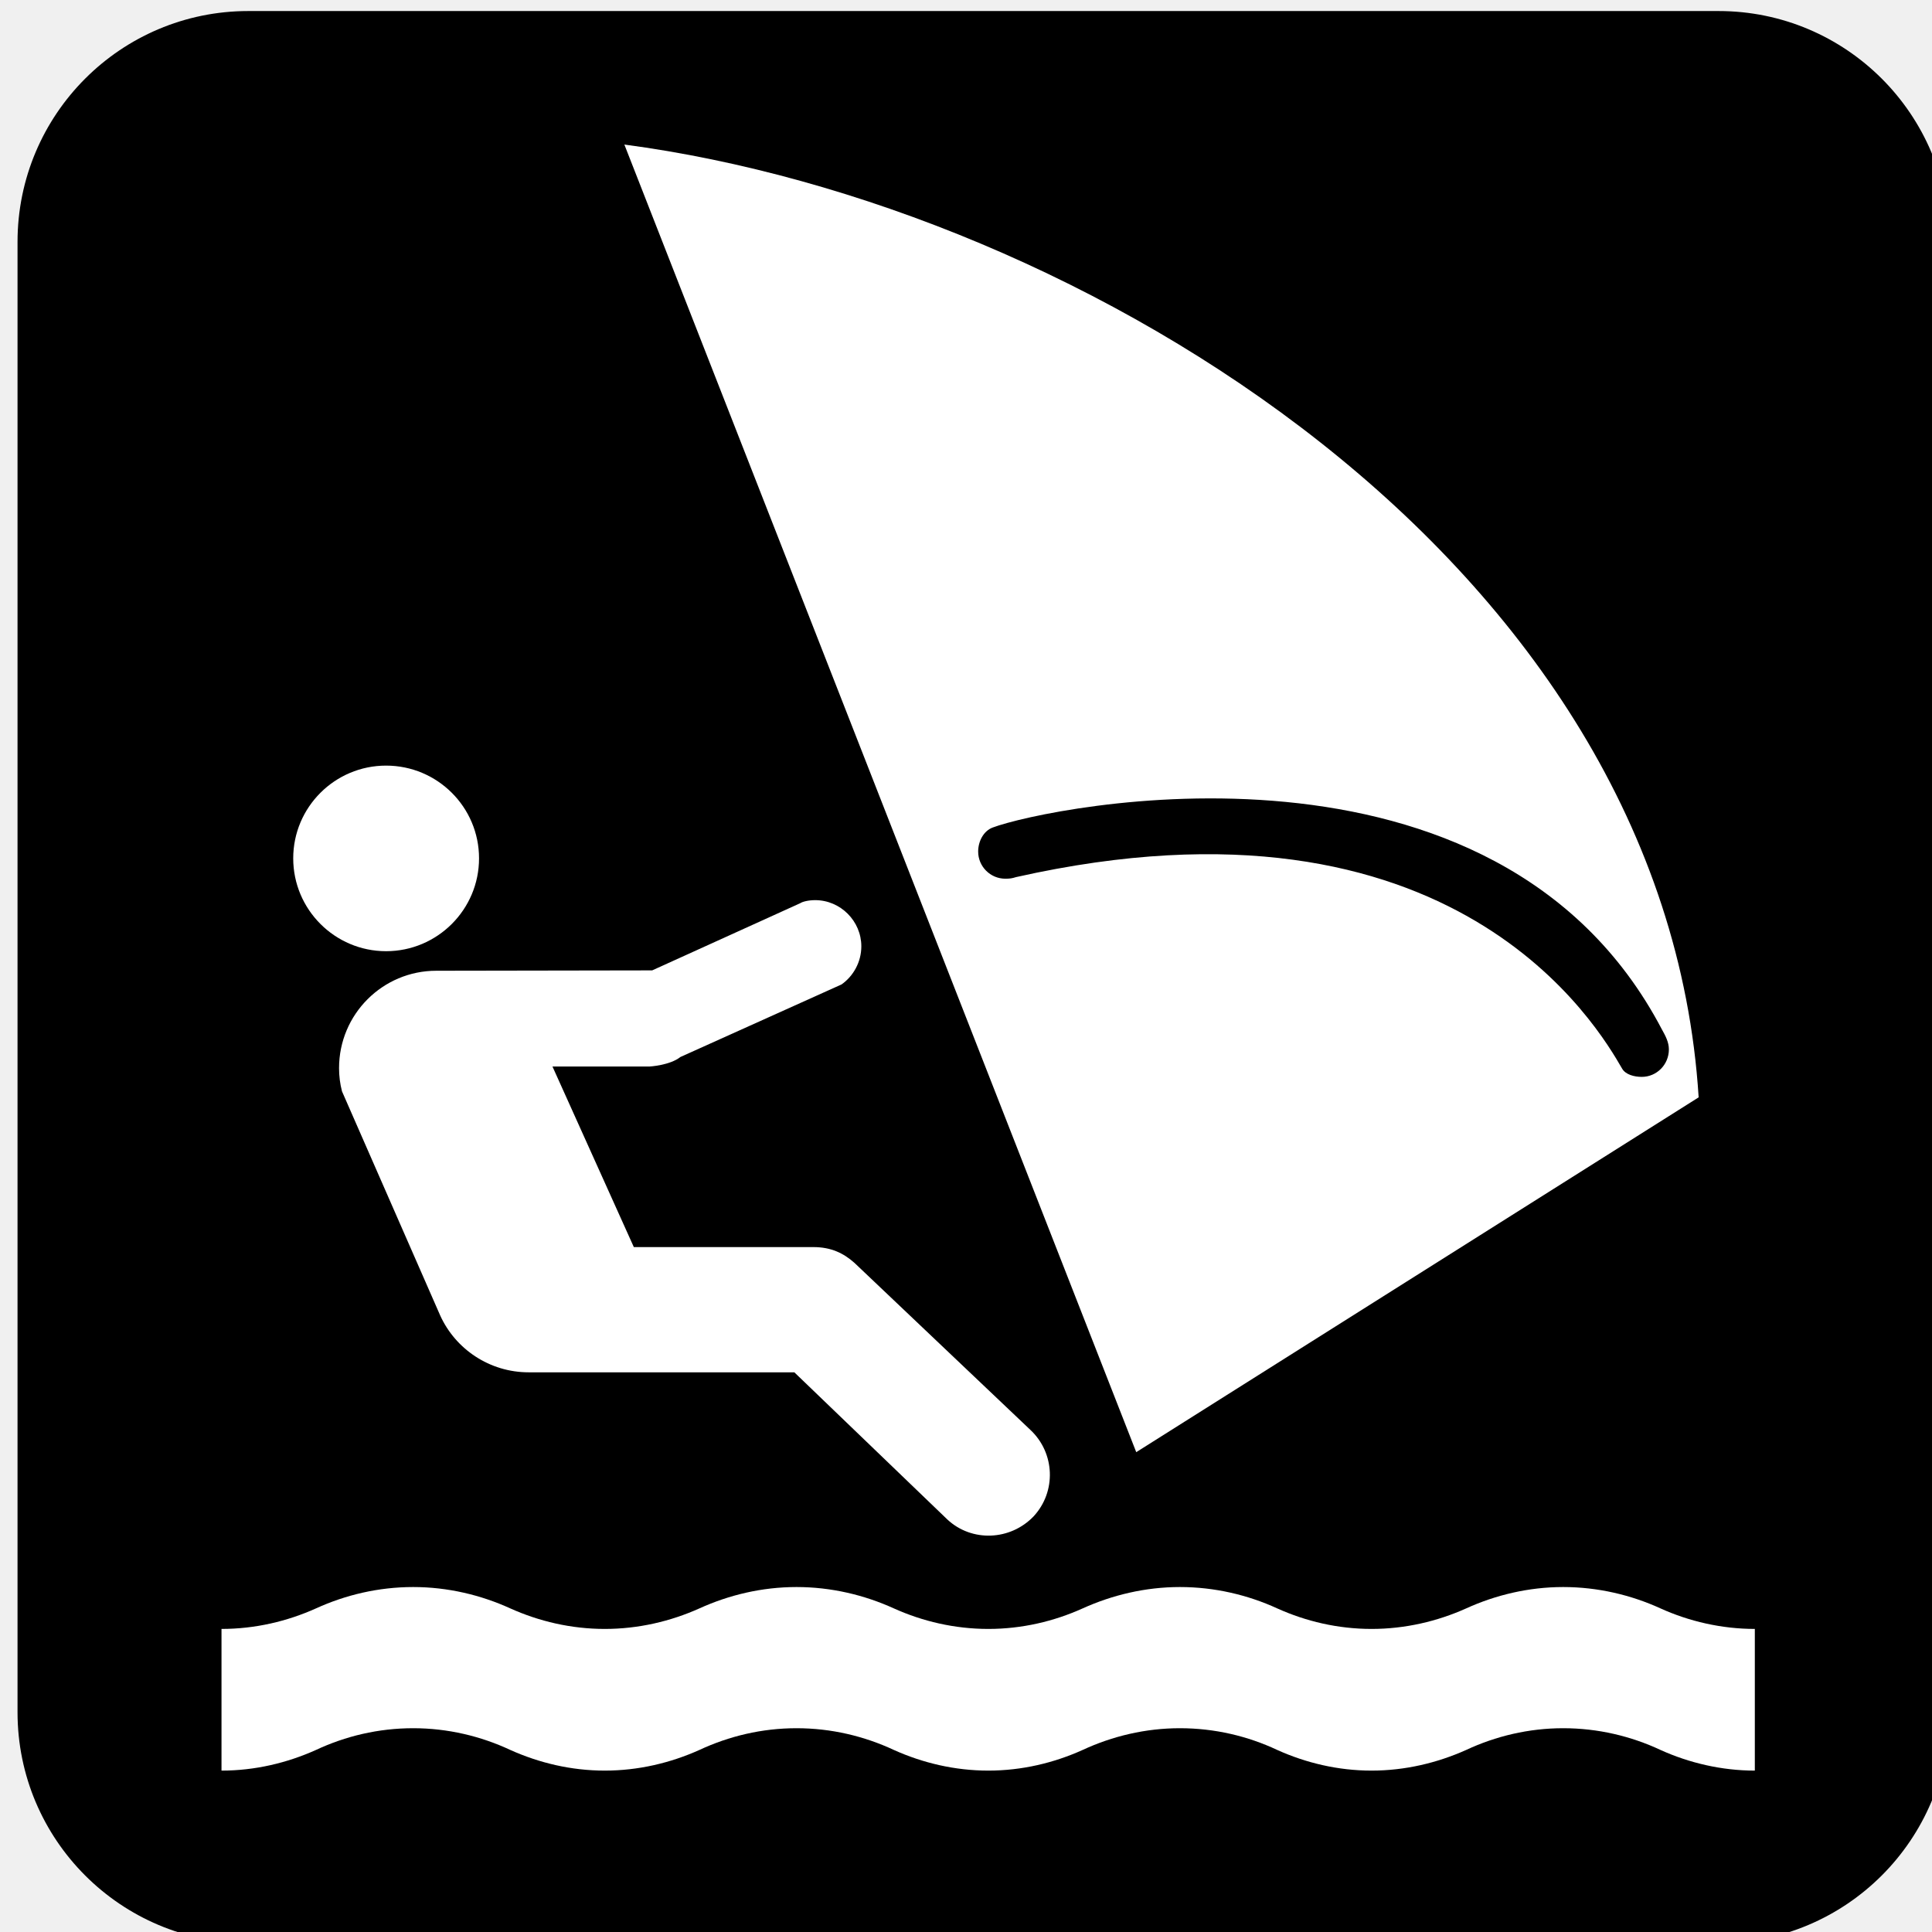
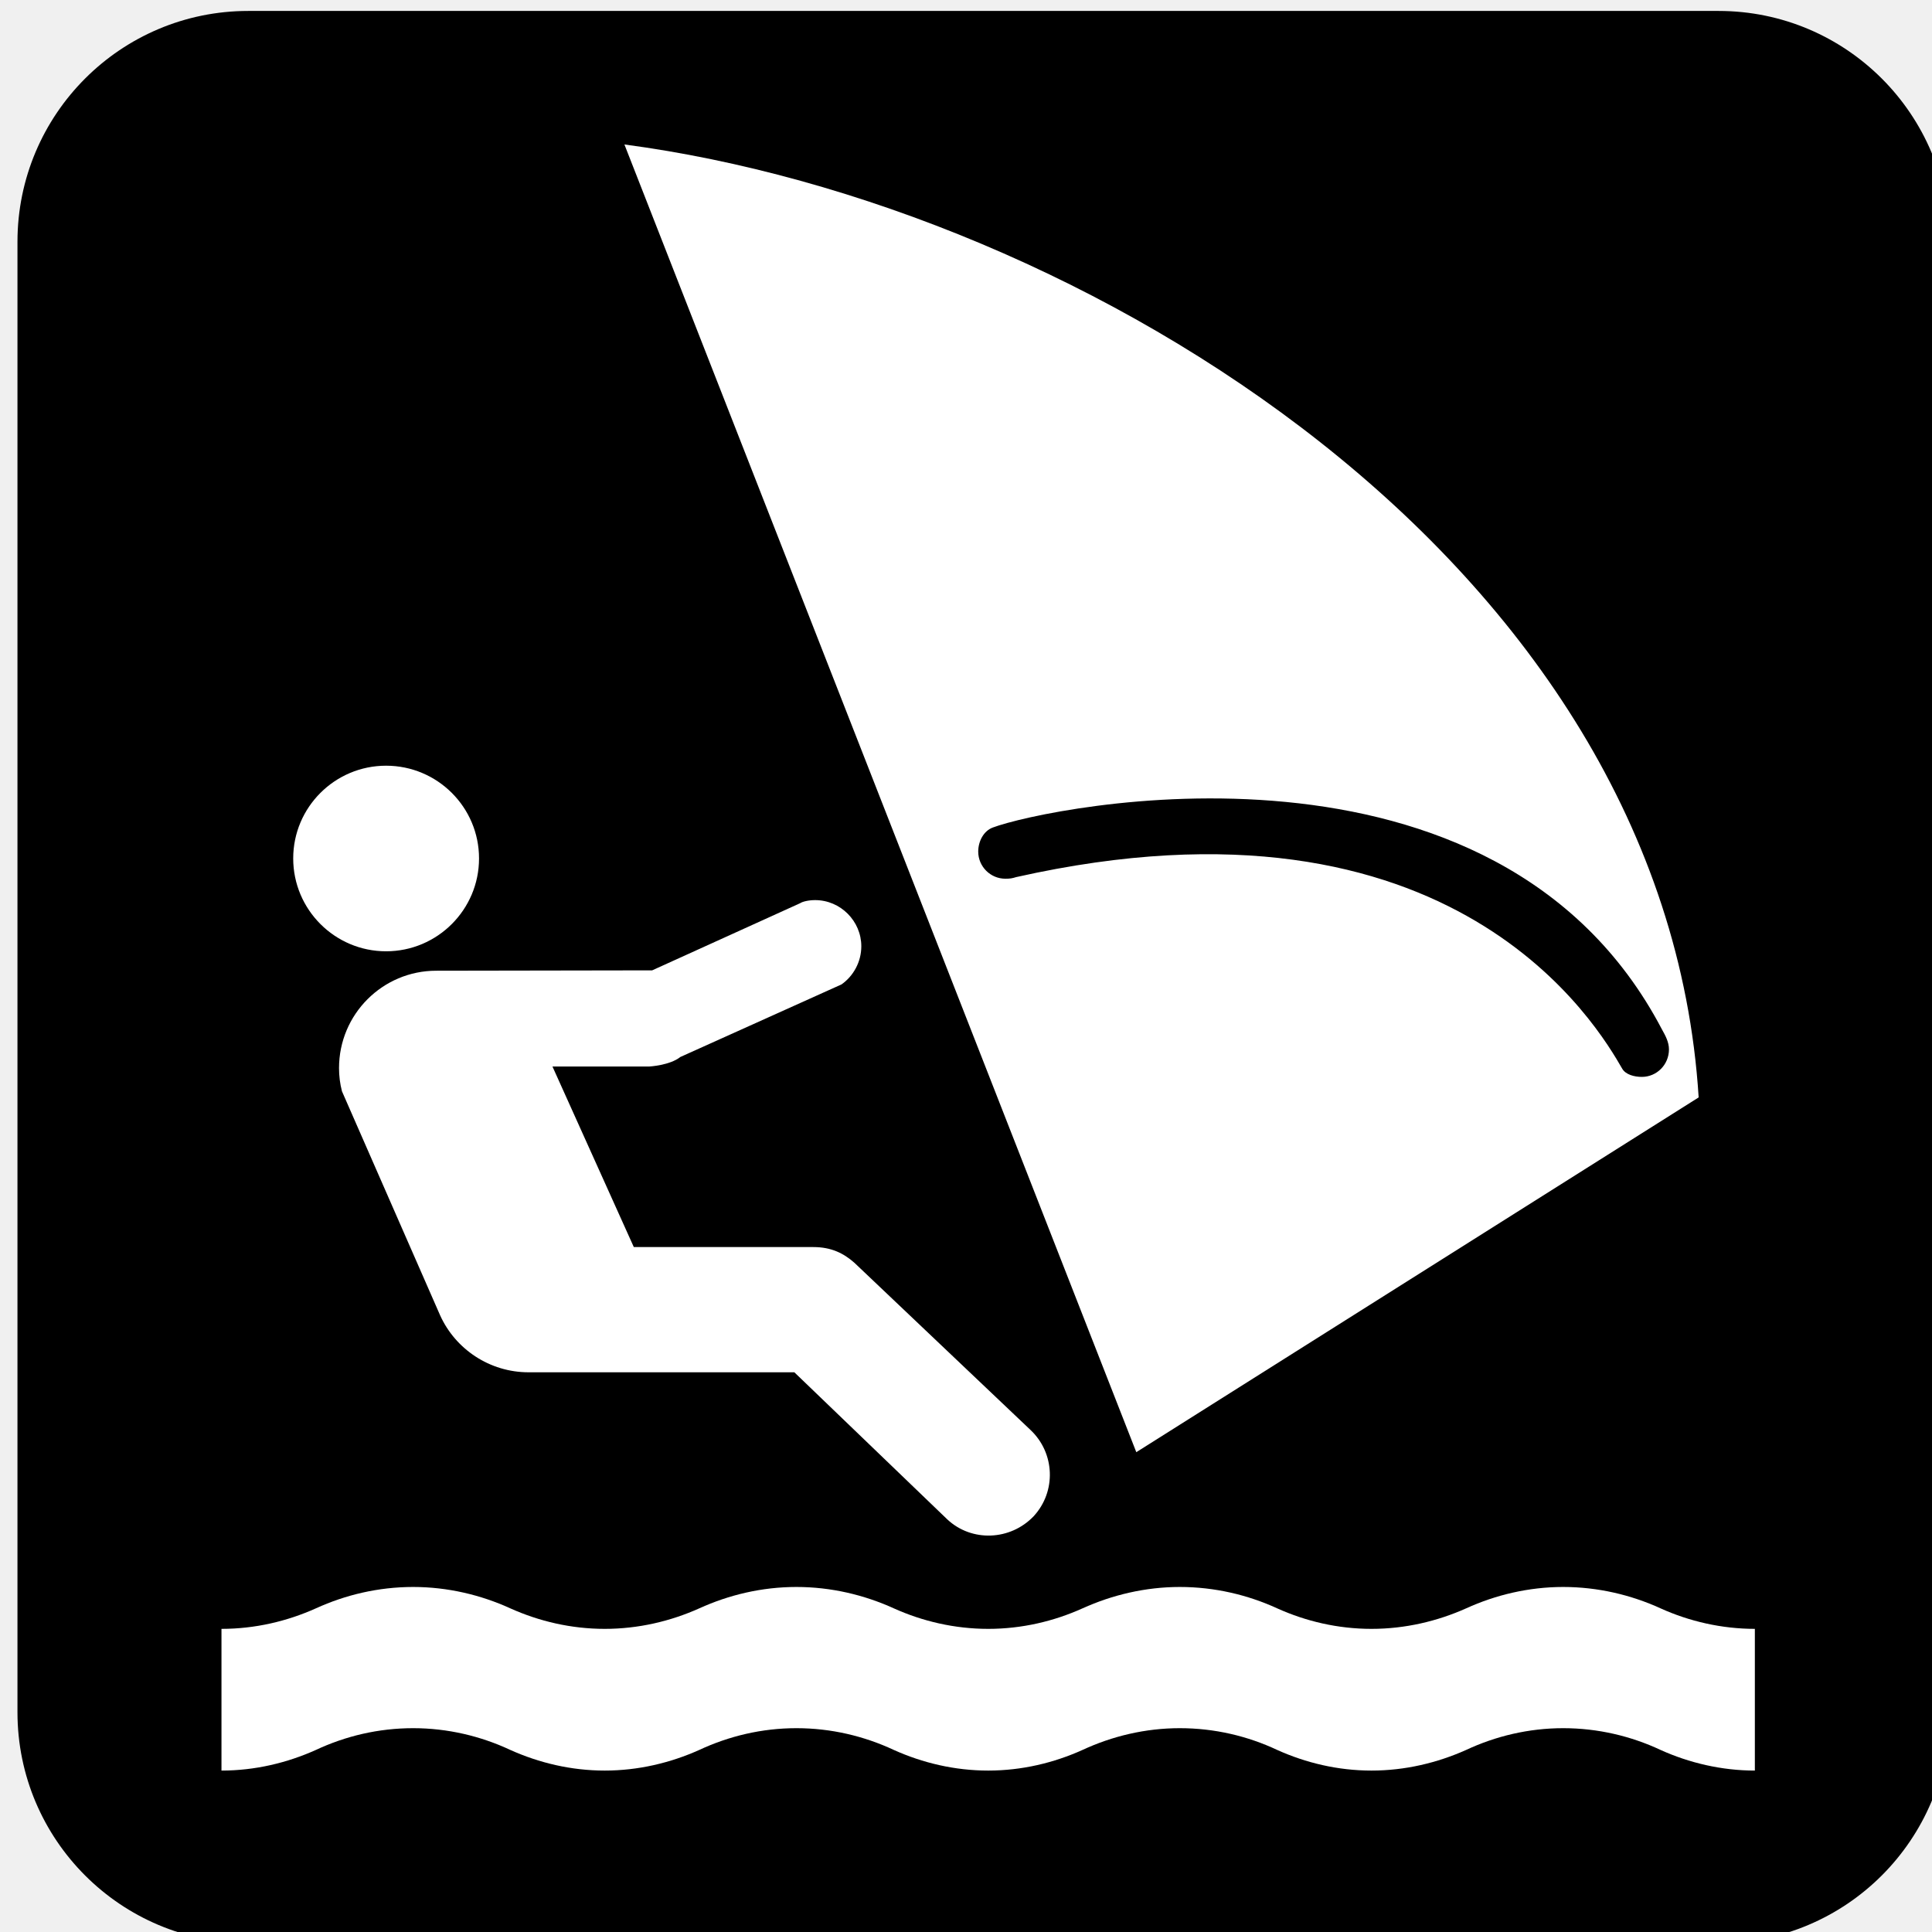
- <svg xmlns="http://www.w3.org/2000/svg" width="123.55" height="123.54" viewBox="-0.258 -0.548 123.547 123.539" enable-background="new -0.258 -0.548 123.547 123.539">
-   <path d="m109.64 123.71c8.156 0 14.766-6.617 14.766-14.766v-94.02c0-8.148-6.609-14.766-14.766-14.766h-94.02c-8.156 0-14.758 6.617-14.758 14.766v94.02c0 8.148 6.602 14.766 14.758 14.766h94.02" />
-   <path d="m15.617 2.637c-6.758 0-12.258 5.523-12.258 12.281v94.02c0 6.758 5.5 12.25 12.258 12.25h94.02c6.758 0 12.25-5.492 12.25-12.25v-94.02c0-6.758-5.492-12.281-12.25-12.281h-94.02" />
-   <g fill="#fff">
-     <path d="m111.96 112.68c-2.125 0-4.203-.492-6.03-1.32-1.883-.883-4.01-1.391-6.227-1.391-2.195 0-4.32.508-6.203 1.391-1.852.828-3.906 1.32-6.05 1.32s-4.195-.492-6.03-1.32c-1.875-.883-4-1.391-6.227-1.391-2.195 0-4.32.508-6.219 1.391-1.836.828-3.883 1.32-6.03 1.32s-4.203-.492-6.04-1.32c-1.891-.883-4.01-1.391-6.227-1.391-2.211 0-4.32.508-6.211 1.391-1.844.828-3.898 1.32-6.05 1.32s-4.195-.492-6.04-1.32c-1.883-.883-4.01-1.391-6.211-1.391-2.227 0-4.336.508-6.219 1.391-1.844.828-3.891 1.32-6.04 1.32v-9.06c2.148 0 4.195-.484 6.04-1.312 1.883-.859 3.992-1.367 6.219-1.367 2.203 0 4.328.508 6.211 1.367 1.844.828 3.891 1.312 6.04 1.312s4.203-.484 6.05-1.312c1.891-.859 4-1.367 6.211-1.367 2.219 0 4.336.508 6.227 1.367 1.836.828 3.891 1.312 6.04 1.312s4.195-.484 6.03-1.312c1.898-.859 4.02-1.367 6.219-1.367 2.227 0 4.352.508 6.227 1.367 1.836.828 3.883 1.312 6.03 1.312s4.203-.484 6.05-1.312c1.883-.859 4.01-1.367 6.203-1.367 2.219 0 4.344.508 6.227 1.367 1.828.828 3.906 1.312 6.03 1.312v9.06" />
-     <path d="m24.43 60.28c3.281 0 5.945-2.664 5.945-5.938s-2.664-5.93-5.945-5.93c-3.273 0-5.938 2.656-5.938 5.93s2.664 5.938 5.938 5.938" />
-     <path d="m50.54 87.21h-16.992c-2.5 0-4.68-1.484-5.656-3.633l-6.281-14.336c-.125-.484-.188-.977-.188-1.484 0-3.445 2.789-6.227 6.219-6.227l13.805-.023 9.469-4.297c.148-.102.539-.195.953-.195 1.625 0 2.953 1.344 2.953 2.953 0 1-.508 1.906-1.266 2.438l-10.305 4.64c-.68.539-1.977.609-1.977.609h-6.203l5.203 11.547h11.484c1.133 0 1.93.391 2.625 1.01l11.258 10.688c1.562 1.469 1.664 3.93.203 5.516-1.492 1.562-3.961 1.664-5.523.203l-9.781-9.407" />
-     <path d="m103.48 67.801c.219.367.758.516 1.25.516.953 0 1.734-.781 1.734-1.758 0-.469-.227-.883-.445-1.273-10.617-20.266-39.28-14.235-42.796-12.915-.586.219-.93.883-.93 1.539 0 .953.781 1.734 1.734 1.734.297 0 .438-.023.688-.102 28.12-6.319 37.28 9.696 38.765 12.259m4.883 1.828l-35.961 22.687-32.734-83.62c29.3 3.883 66.55 26.641 68.7 60.938" />
+ <svg xmlns="http://www.w3.org/2000/svg" version="1.1" id="Layer_1" x="0px" y="0px" width="123.547px" height="123.539px" viewBox="-0.258 -0.548 123.547 123.539" style="enable-background:new -0.258 -0.548 123.547 123.539;" xml:space="preserve">
+   <g>
+     <path style="fill:#000000;" d="M109.641,123.707c8.156,0,14.766-6.617,14.766-14.766V14.918c0-8.148-6.609-14.766-14.766-14.766   H15.617c-8.156,0-14.758,6.617-14.758,14.766v94.023c0,8.148,6.602,14.766,14.758,14.766H109.641z" />
+     <path d="M15.617,2.637c-6.758,0-12.258,5.523-12.258,12.281v94.023c0,6.758,5.5,12.25,12.258,12.25h94.023   c6.758,0,12.25-5.492,12.25-12.25V14.918c0-6.758-5.492-12.281-12.25-12.281H15.617z" />
+     <path style="fill:#FFFFFF;" d="M111.961,112.676c-2.125,0-4.203-0.492-6.031-1.32c-1.883-0.883-4.008-1.391-6.227-1.391   c-2.195,0-4.32,0.508-6.203,1.391c-1.852,0.828-3.906,1.32-6.055,1.32s-4.195-0.492-6.031-1.32c-1.875-0.883-4-1.391-6.227-1.391   c-2.195,0-4.32,0.508-6.219,1.391c-1.836,0.828-3.883,1.32-6.031,1.32s-4.203-0.492-6.039-1.32   c-1.891-0.883-4.008-1.391-6.227-1.391c-2.211,0-4.32,0.508-6.211,1.391c-1.844,0.828-3.898,1.32-6.047,1.32   s-4.195-0.492-6.039-1.32c-1.883-0.883-4.008-1.391-6.211-1.391c-2.227,0-4.336,0.508-6.219,1.391   c-1.844,0.828-3.891,1.32-6.039,1.32v-9.062c2.148,0,4.195-0.484,6.039-1.312c1.883-0.859,3.992-1.367,6.219-1.367   c2.203,0,4.328,0.508,6.211,1.367c1.844,0.828,3.891,1.312,6.039,1.312s4.203-0.484,6.047-1.312c1.891-0.859,4-1.367,6.211-1.367   c2.219,0,4.336,0.508,6.227,1.367c1.836,0.828,3.891,1.312,6.039,1.312s4.195-0.484,6.031-1.312   c1.898-0.859,4.023-1.367,6.219-1.367c2.227,0,4.352,0.508,6.227,1.367c1.836,0.828,3.883,1.312,6.031,1.312   s4.203-0.484,6.055-1.312c1.883-0.859,4.008-1.367,6.203-1.367c2.219,0,4.344,0.508,6.227,1.367   c1.828,0.828,3.906,1.312,6.031,1.312V112.676z" />
+     <path style="fill:#FFFFFF;" d="M24.43,60.285c3.281,0,5.945-2.664,5.945-5.938s-2.664-5.93-5.945-5.93   c-3.273,0-5.938,2.656-5.938,5.93S21.156,60.285,24.43,60.285z" />
+     <path style="fill:#FFFFFF;" d="M50.539,87.207H33.547c-2.5,0-4.68-1.484-5.656-3.633l-6.281-14.336   c-0.125-0.484-0.188-0.977-0.188-1.484c0-3.445,2.789-6.227,6.219-6.227l13.805-0.023l9.469-4.297   c0.148-0.102,0.539-0.195,0.953-0.195c1.625,0,2.953,1.344,2.953,2.953c0,1-0.508,1.906-1.266,2.438L43.25,67.043   c-0.68,0.539-1.977,0.609-1.977,0.609H35.07l5.203,11.547h11.484l0,0c1.133,0,1.93,0.391,2.625,1.008l11.258,10.688l0,0   c1.562,1.469,1.664,3.93,0.203,5.516c-1.492,1.562-3.961,1.664-5.523,0.203l0,0L50.539,87.207z" />
+     <path style="fill:#FFFFFF;" d="M103.484,67.801c0.219,0.367,0.758,0.516,1.25,0.516c0.953,0,1.734-0.781,1.734-1.758   c0-0.469-0.227-0.883-0.445-1.273C95.406,45.02,66.742,51.051,63.227,52.371c-0.586,0.219-0.93,0.883-0.93,1.539   c0,0.953,0.781,1.734,1.734,1.734c0.297,0,0.438-0.023,0.688-0.102C92.844,49.223,102,65.238,103.484,67.801z M108.367,69.629   L72.406,92.316L39.672,8.691C68.969,12.574,106.219,35.332,108.367,69.629z" />
  </g>
</svg>
